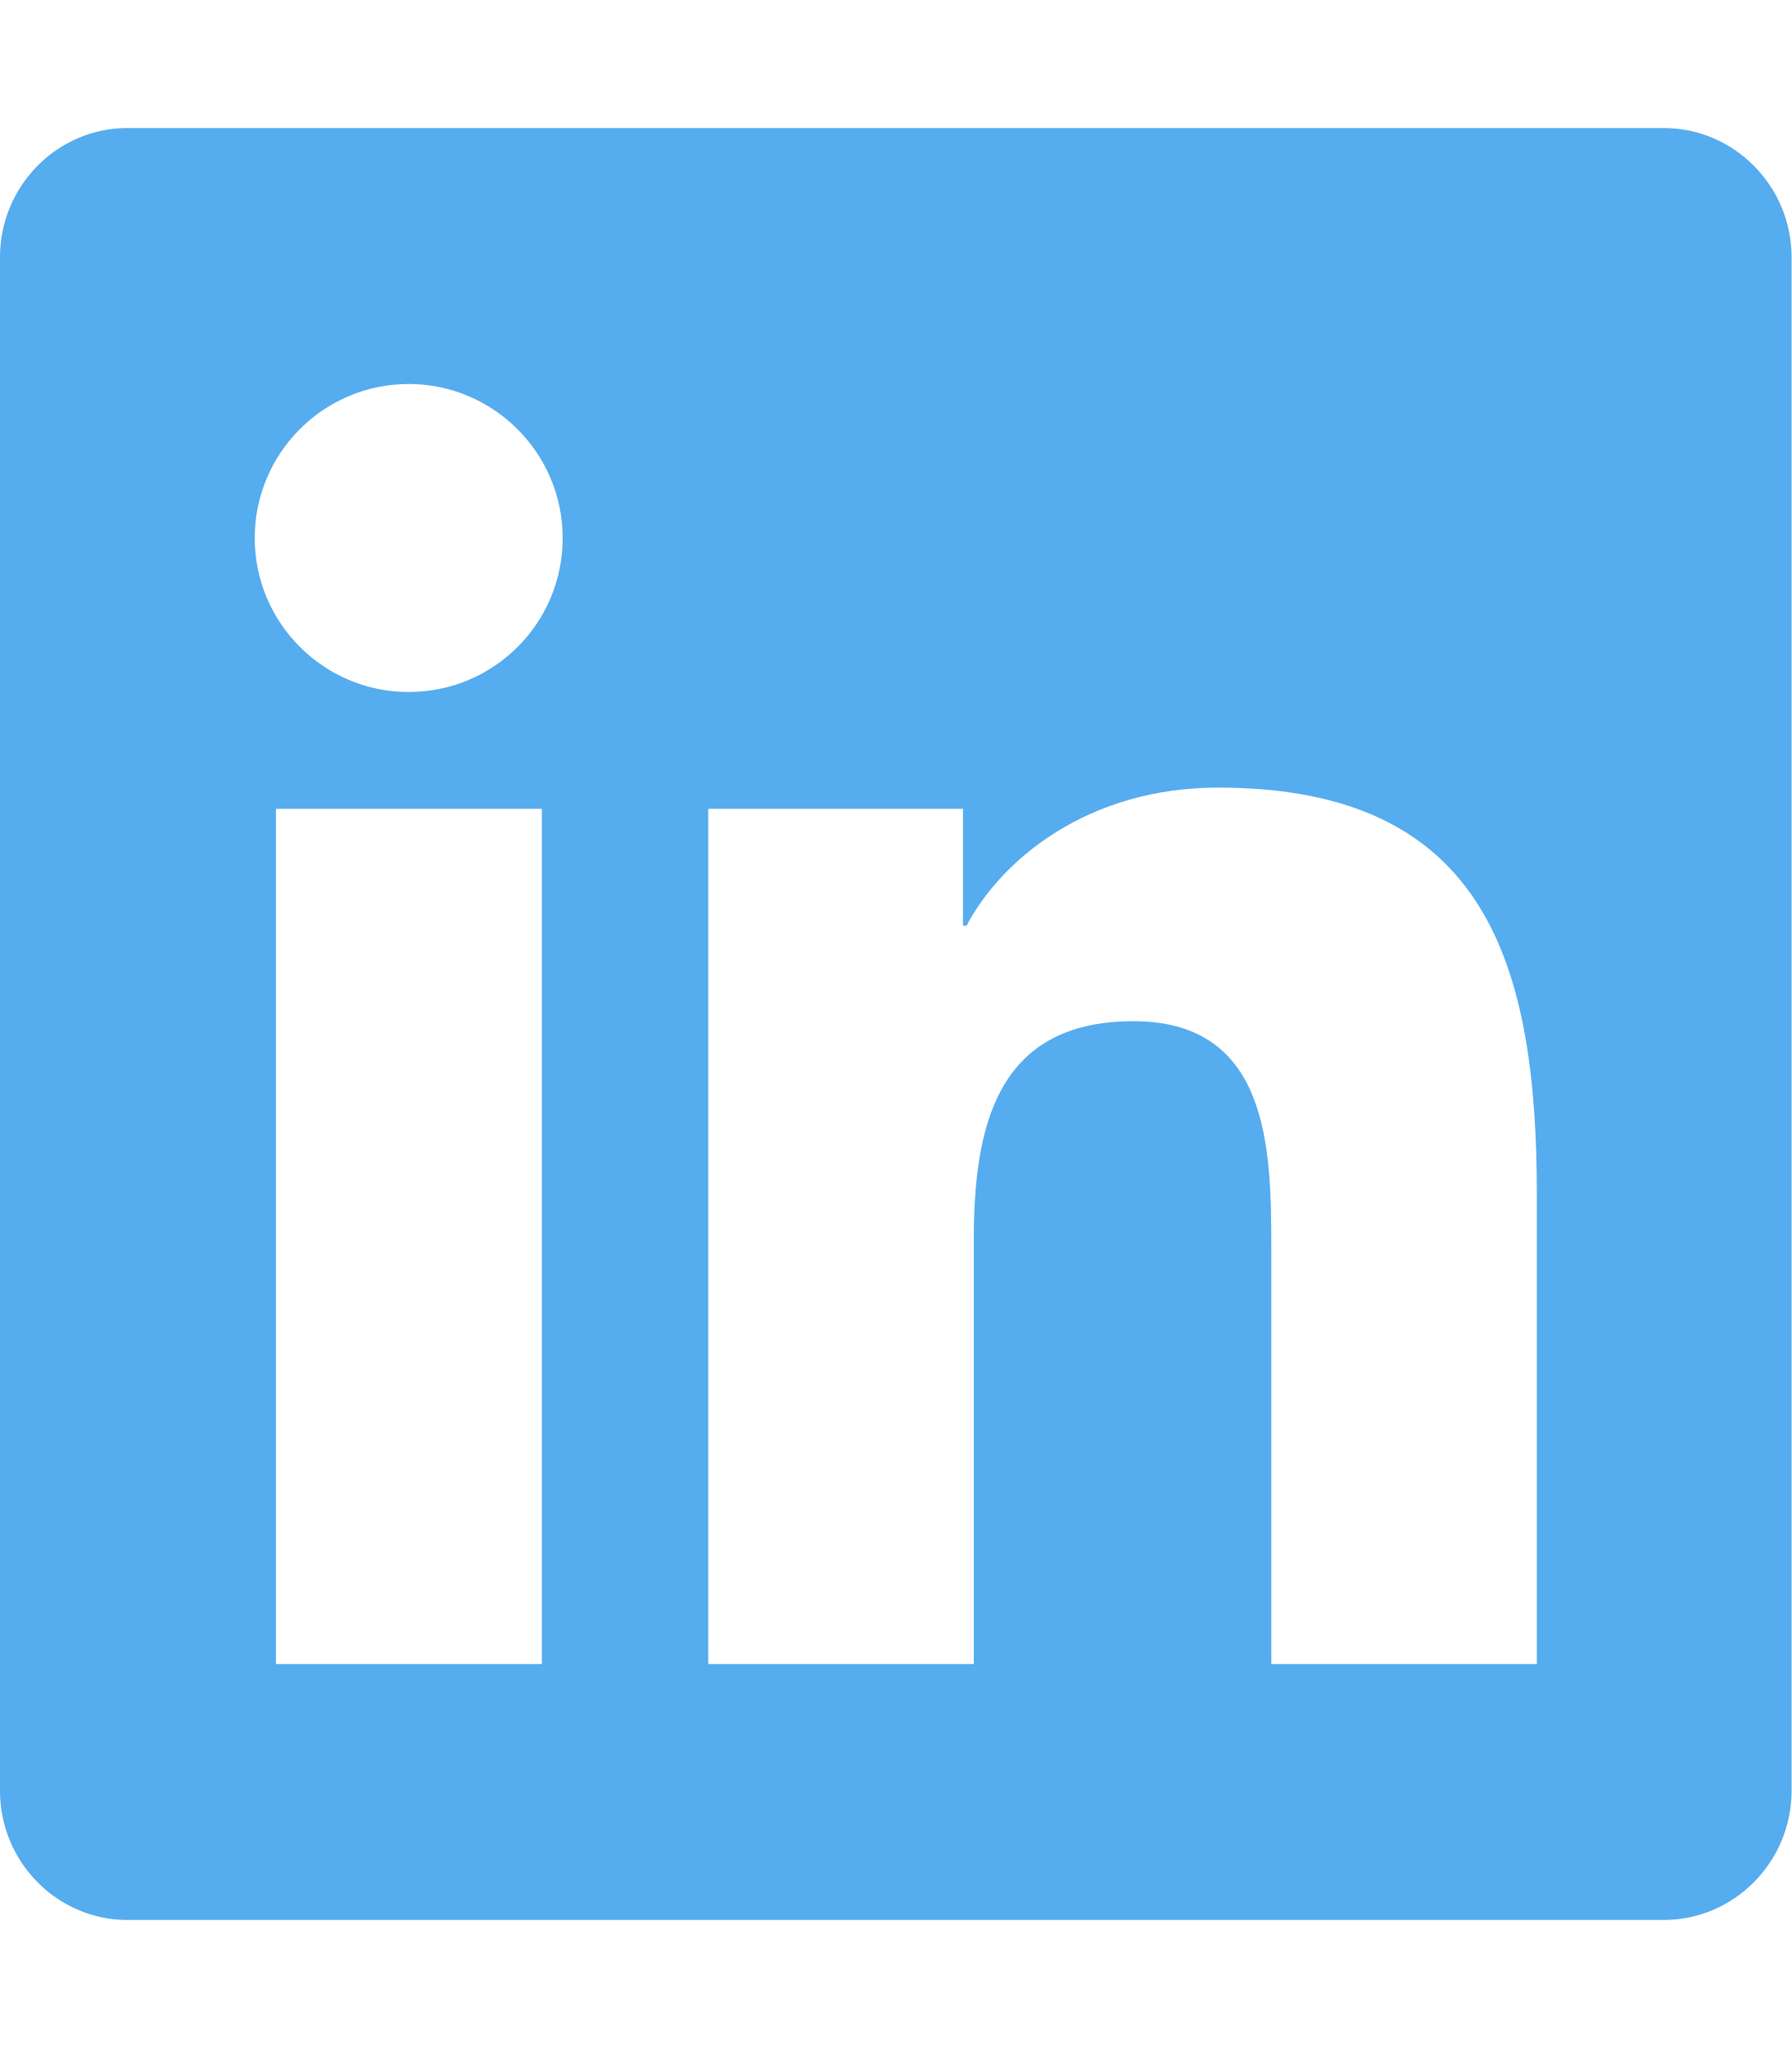
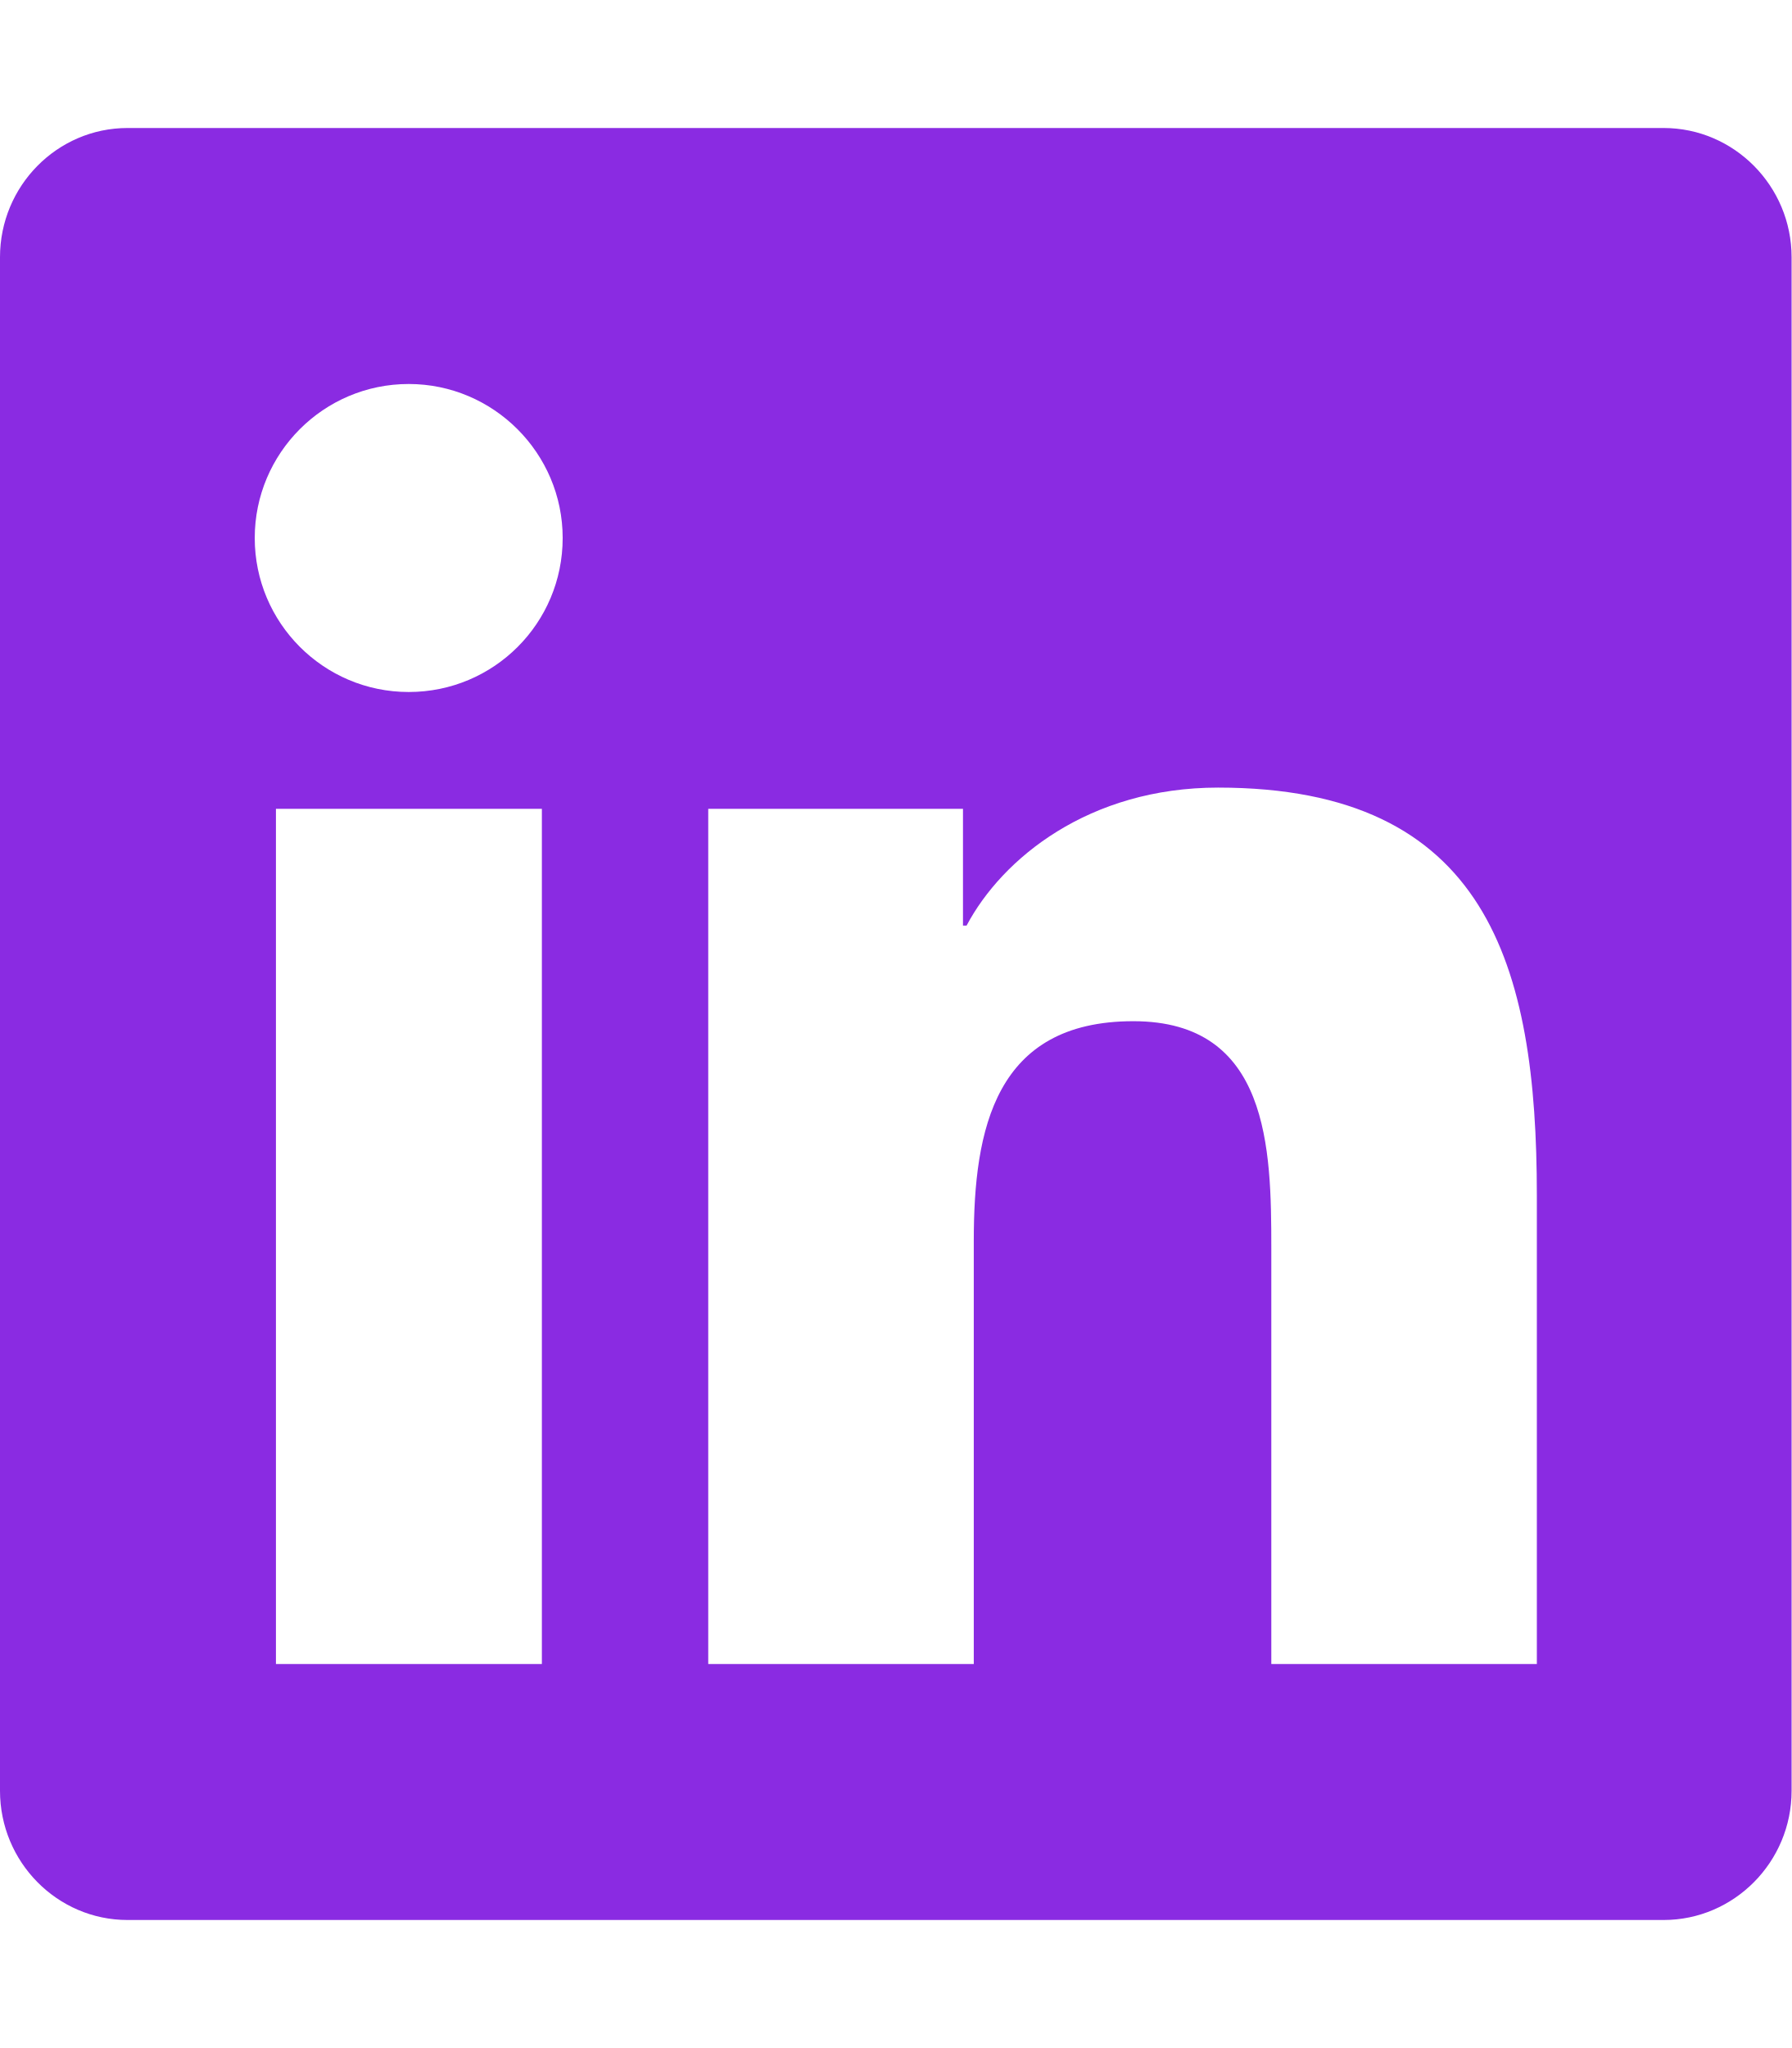
<svg xmlns="http://www.w3.org/2000/svg" viewBox="0 0 448 512">
-   <path fill="#55ACEE" d="M416 32H31.9C14.3 32 0 46.5 0 64.3v383.4C0 465.5 14.3 480 31.9 480H416c17.6 0 32-14.5 32-32.3V64.3c0-17.8-14.4-32.3-32-32.3zM135.4 416H69V202.2h66.5V416zm-33.2-243c-21.3 0-38.5-17.3-38.5-38.5S80.9 96 102.2 96c21.2 0 38.5 17.3 38.5 38.5 0 21.3-17.2 38.5-38.5 38.5zm282.1 243h-66.4V312c0-24.8-.5-56.7-34.5-56.7-34.6 0-39.9 27-39.9 54.9V416h-66.4V202.2h63.7v29.2h.9c8.9-16.8 30.6-34.5 62.9-34.5 67.2 0 79.7 44.3 79.7 101.9V416z" />
+   <path fill="#8A2BE2" d="M416 32H31.9C14.3 32 0 46.5 0 64.3v383.4C0 465.5 14.3 480 31.9 480H416c17.6 0 32-14.5 32-32.3V64.3c0-17.8-14.4-32.3-32-32.3zM135.4 416H69V202.2h66.5V416zm-33.2-243c-21.3 0-38.5-17.3-38.5-38.5S80.9 96 102.2 96c21.2 0 38.5 17.3 38.5 38.5 0 21.3-17.2 38.5-38.5 38.5zm282.1 243h-66.4V312c0-24.8-.5-56.7-34.5-56.7-34.6 0-39.9 27-39.9 54.9V416h-66.4V202.2h63.7v29.2h.9c8.9-16.8 30.6-34.5 62.9-34.5 67.2 0 79.7 44.3 79.7 101.9V416z" />
</svg>
